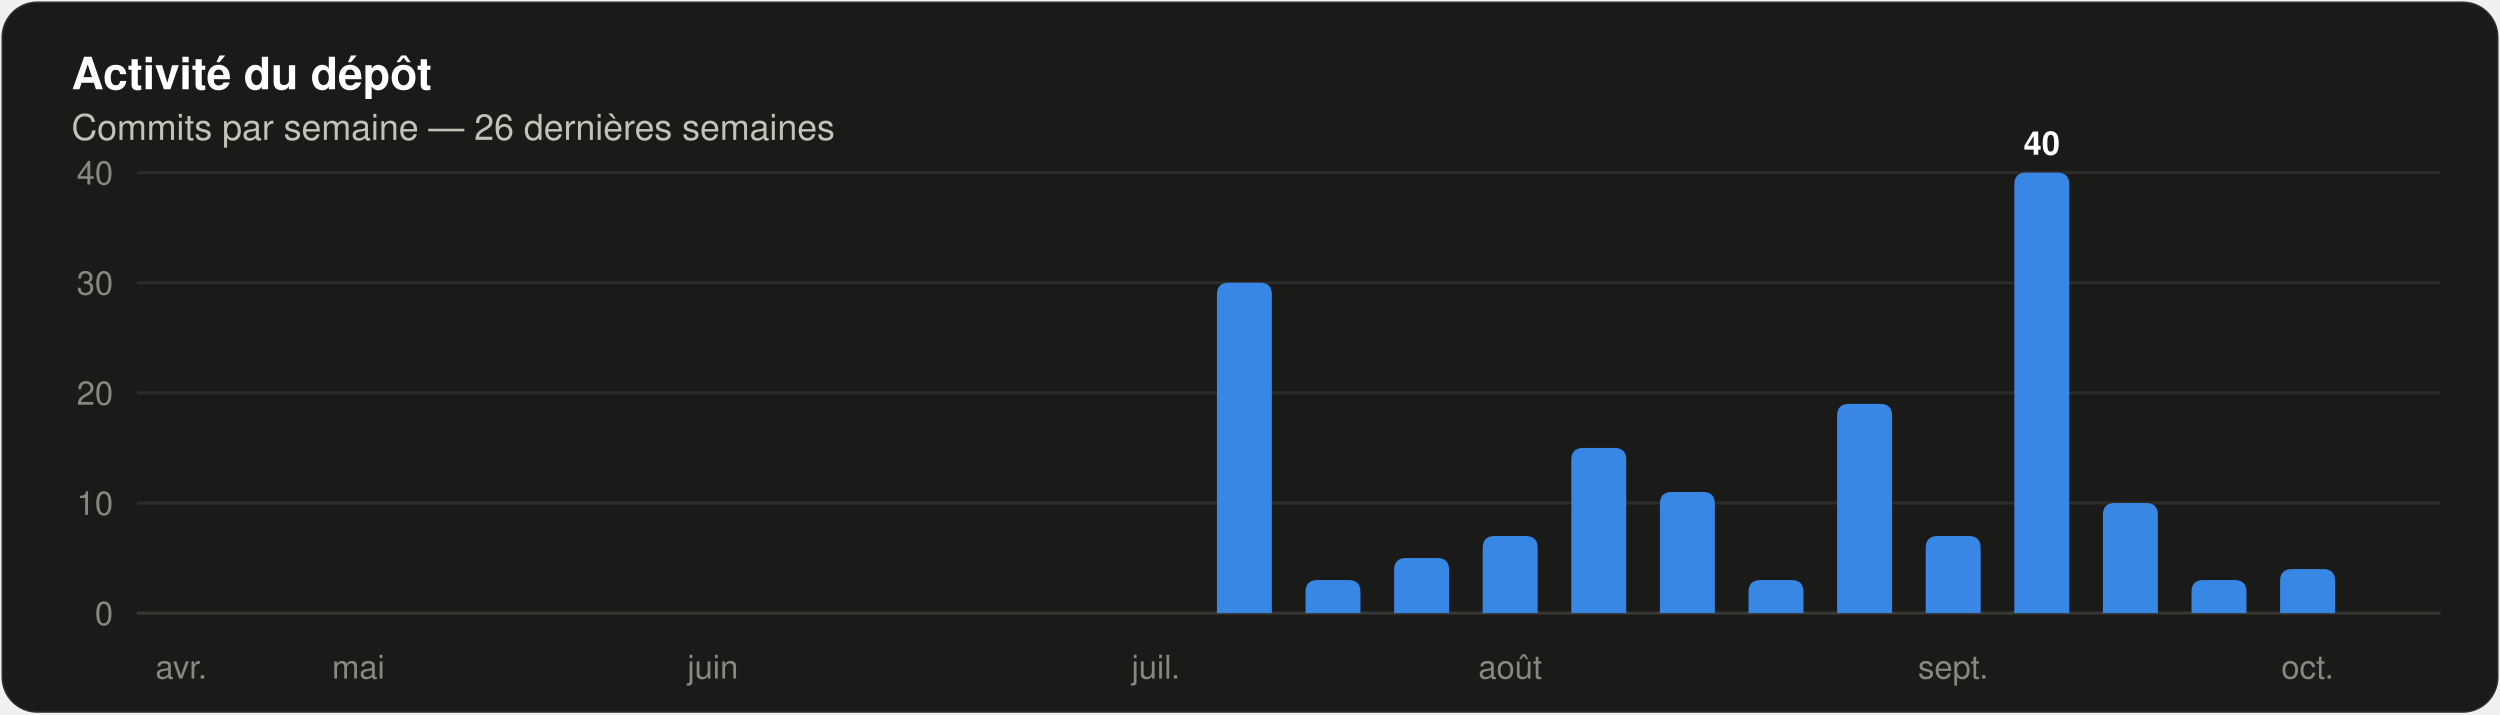
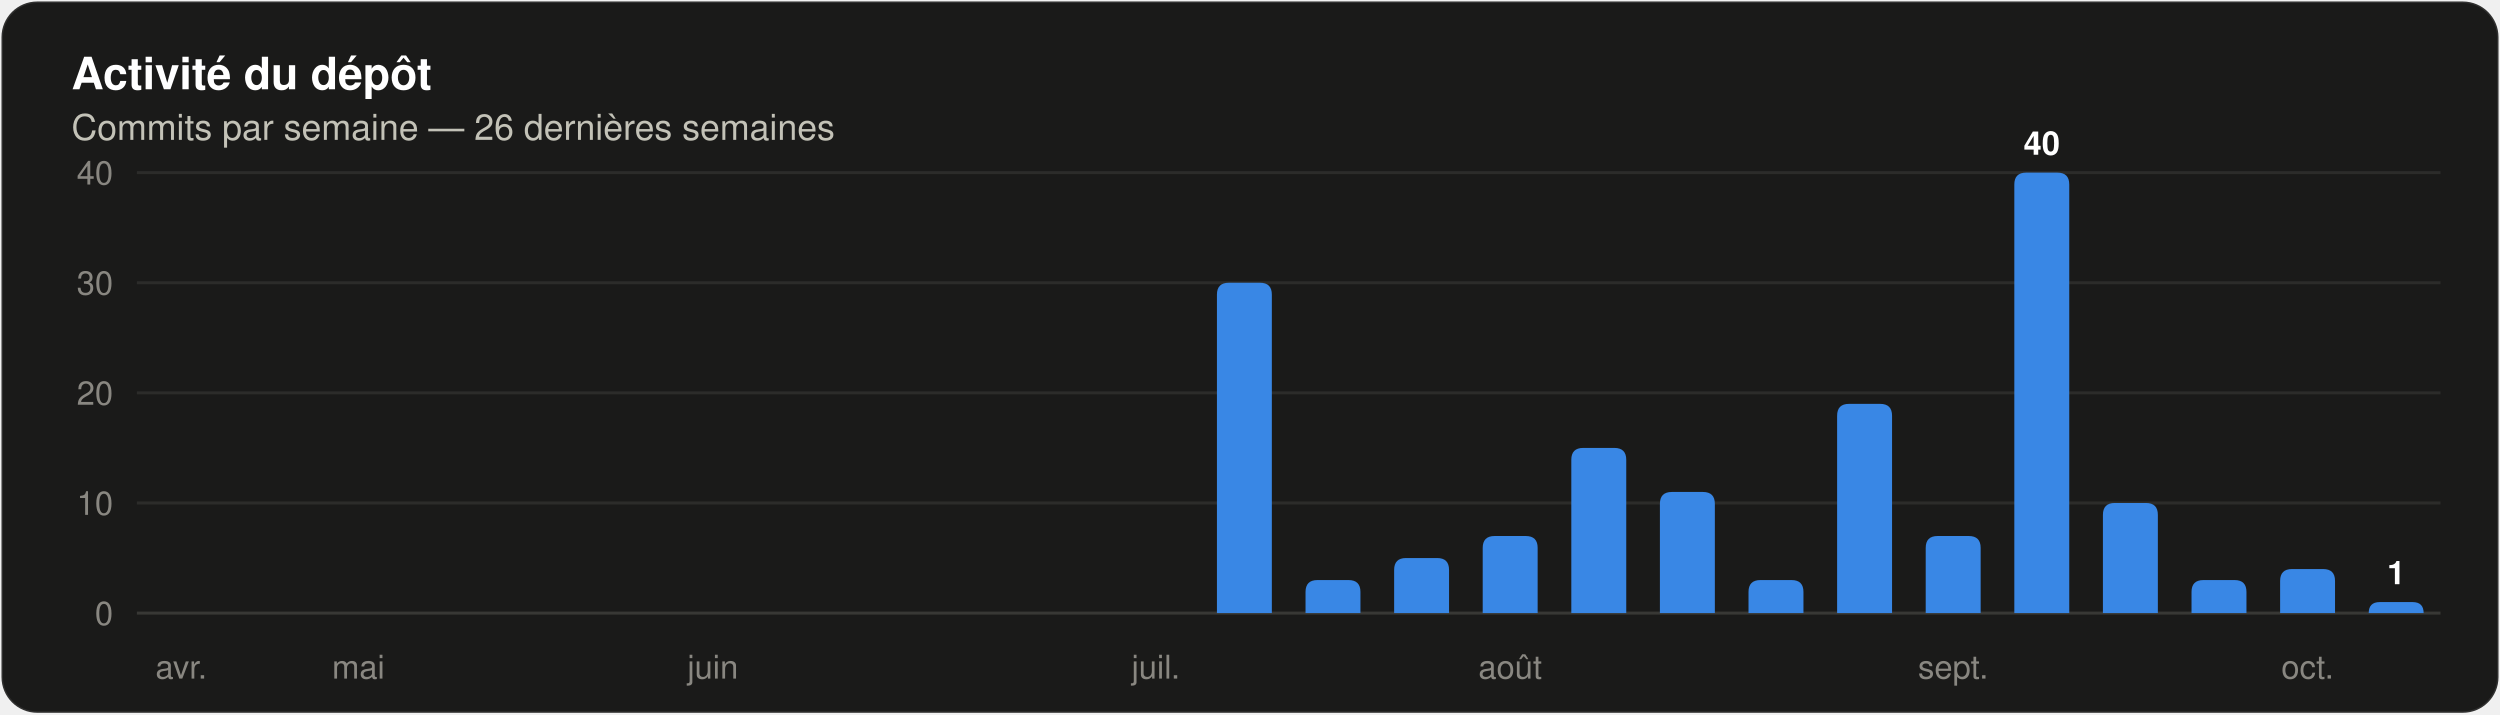
<svg xmlns="http://www.w3.org/2000/svg" width="840" height="240" viewBox="0 0 840 240" role="img" aria-label="Histogramme des commits par semaine sur les 26 dernières semaines" font-family="system-ui, 'Segoe UI', Ubuntu, Helvetica, Arial, sans-serif">
  <rect x="0.5" y="0.5" width="839" height="239" rx="12" fill="#1a1a19" stroke="rgba(255,255,255,0.10)" />
  <text x="24" y="30" font-size="15" fill="#ffffff" font-weight="600">Activité du dépôt</text>
  <text x="24" y="47" font-size="12" fill="#c3c2b7">Commits par semaine — 26 dernières semaines</text>
  <line x1="46" y1="206.0" x2="820" y2="206.0" stroke="#383835" stroke-width="1" />
  <text x="38" y="210" font-size="11" fill="#898781" text-anchor="end" font-variant-numeric="tabular-nums">0</text>
  <line x1="46" y1="169.0" x2="820" y2="169.0" stroke="#2c2c2a" stroke-width="1" />
  <text x="38" y="173" font-size="11" fill="#898781" text-anchor="end" font-variant-numeric="tabular-nums">10</text>
  <line x1="46" y1="132.0" x2="820" y2="132.0" stroke="#2c2c2a" stroke-width="1" />
  <text x="38" y="136" font-size="11" fill="#898781" text-anchor="end" font-variant-numeric="tabular-nums">20</text>
  <line x1="46" y1="95.0" x2="820" y2="95.0" stroke="#2c2c2a" stroke-width="1" />
  <text x="38" y="99" font-size="11" fill="#898781" text-anchor="end" font-variant-numeric="tabular-nums">30</text>
  <line x1="46" y1="58.0" x2="820" y2="58.0" stroke="#2c2c2a" stroke-width="1" />
  <text x="38" y="62" font-size="11" fill="#898781" text-anchor="end" font-variant-numeric="tabular-nums">40</text>
  <text x="60.885" y="228" font-size="11" fill="#898781" text-anchor="middle">avr.</text>
  <text x="120.423" y="228" font-size="11" fill="#898781" text-anchor="middle">mai</text>
  <text x="239.5" y="228" font-size="11" fill="#898781" text-anchor="middle">juin</text>
  <text x="388.346" y="228" font-size="11" fill="#898781" text-anchor="middle">juil.</text>
  <path d="M 408.89 206.00 V 99.00 Q 408.89 95.00 412.89 95.00 H 423.34 Q 427.34 95.00 427.34 99.00 V 206.00 Z" fill="#3987e5" />
  <path d="M 438.66 206.00 V 198.90 Q 438.66 194.90 442.66 194.90 H 453.11 Q 457.11 194.90 457.11 198.90 V 206.00 Z" fill="#3987e5" />
  <path d="M 468.43 206.00 V 191.50 Q 468.43 187.50 472.43 187.50 H 482.88 Q 486.88 187.50 486.88 191.50 V 206.00 Z" fill="#3987e5" />
  <path d="M 498.19 206.00 V 184.10 Q 498.19 180.10 502.19 180.10 H 512.65 Q 516.65 180.10 516.65 184.10 V 206.00 Z" fill="#3987e5" />
  <text x="507.423" y="228" font-size="11" fill="#898781" text-anchor="middle">août</text>
  <path d="M 527.96 206.00 V 154.50 Q 527.96 150.50 531.96 150.50 H 542.42 Q 546.42 150.50 546.42 154.50 V 206.00 Z" fill="#3987e5" />
  <path d="M 557.73 206.00 V 169.30 Q 557.73 165.30 561.73 165.30 H 572.19 Q 576.19 165.30 576.19 169.30 V 206.00 Z" fill="#3987e5" />
  <path d="M 587.50 206.00 V 198.90 Q 587.50 194.90 591.50 194.90 H 601.96 Q 605.96 194.90 605.96 198.90 V 206.00 Z" fill="#3987e5" />
  <path d="M 617.27 206.00 V 139.70 Q 617.27 135.70 621.27 135.70 H 631.73 Q 635.73 135.70 635.73 139.70 V 206.00 Z" fill="#3987e5" />
  <path d="M 647.04 206.00 V 184.10 Q 647.04 180.10 651.04 180.10 H 661.50 Q 665.50 180.10 665.50 184.10 V 206.00 Z" fill="#3987e5" />
  <text x="656.269" y="228" font-size="11" fill="#898781" text-anchor="middle">sept.</text>
  <path d="M 676.81 206.00 V 62.00 Q 676.81 58.00 680.81 58.00 H 691.27 Q 695.27 58.00 695.27 62.00 V 206.00 Z" fill="#3987e5" />
  <text x="686.038" y="52" font-size="11" fill="#ffffff" font-weight="600" text-anchor="middle">40</text>
  <path d="M 706.58 206.00 V 173.00 Q 706.58 169.00 710.58 169.00 H 721.04 Q 725.04 169.00 725.04 173.00 V 206.00 Z" fill="#3987e5" />
  <path d="M 736.35 206.00 V 198.90 Q 736.35 194.90 740.35 194.90 H 750.81 Q 754.81 194.90 754.81 198.90 V 206.00 Z" fill="#3987e5" />
  <path d="M 766.12 206.00 V 195.20 Q 766.12 191.20 770.12 191.20 H 780.57 Q 784.57 191.20 784.57 195.20 V 206.00 Z" fill="#3987e5" />
  <text x="775.346" y="228" font-size="11" fill="#898781" text-anchor="middle">oct.</text>
+   <path d="M 795.89 206.00 V 206.00 Q 795.89 202.30 799.59 202.30 H 810.64 Q 814.34 202.30 814.34 206.00 V 206.00 Z" fill="#3987e5" />
+   <text x="805.115" y="196.3" font-size="11" fill="#ffffff" font-weight="600" text-anchor="middle">1</text>
</svg>
